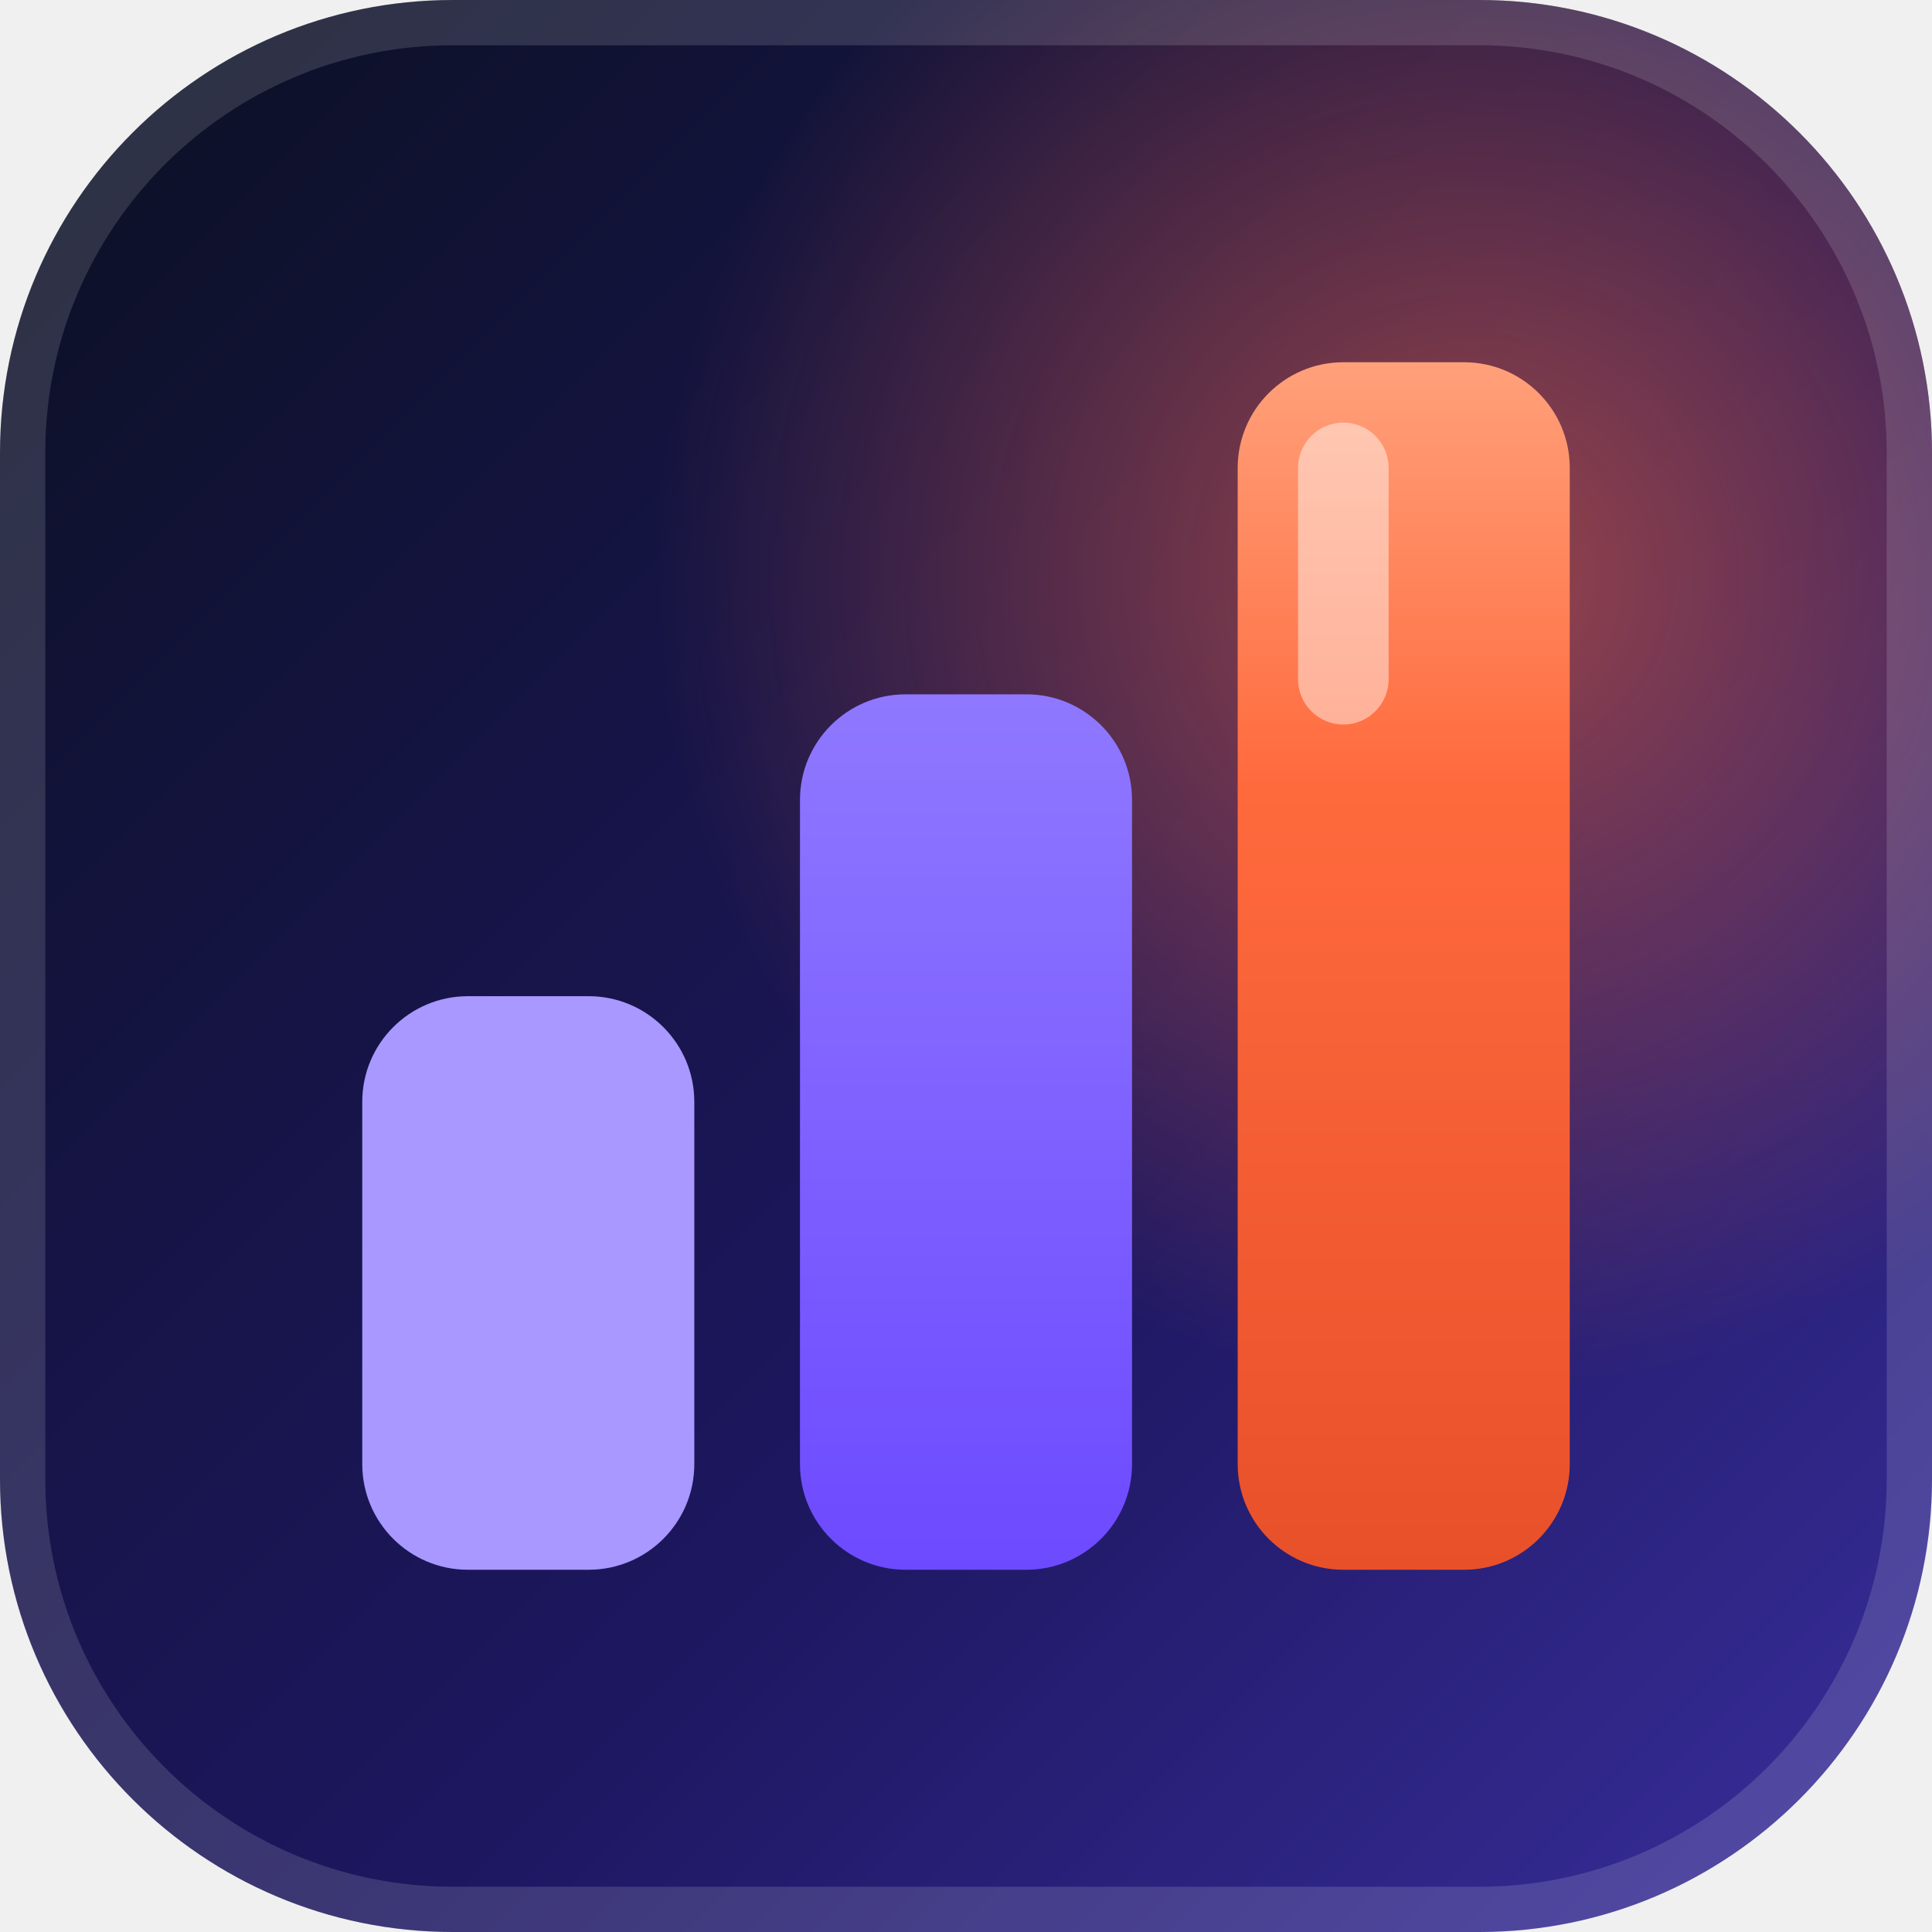
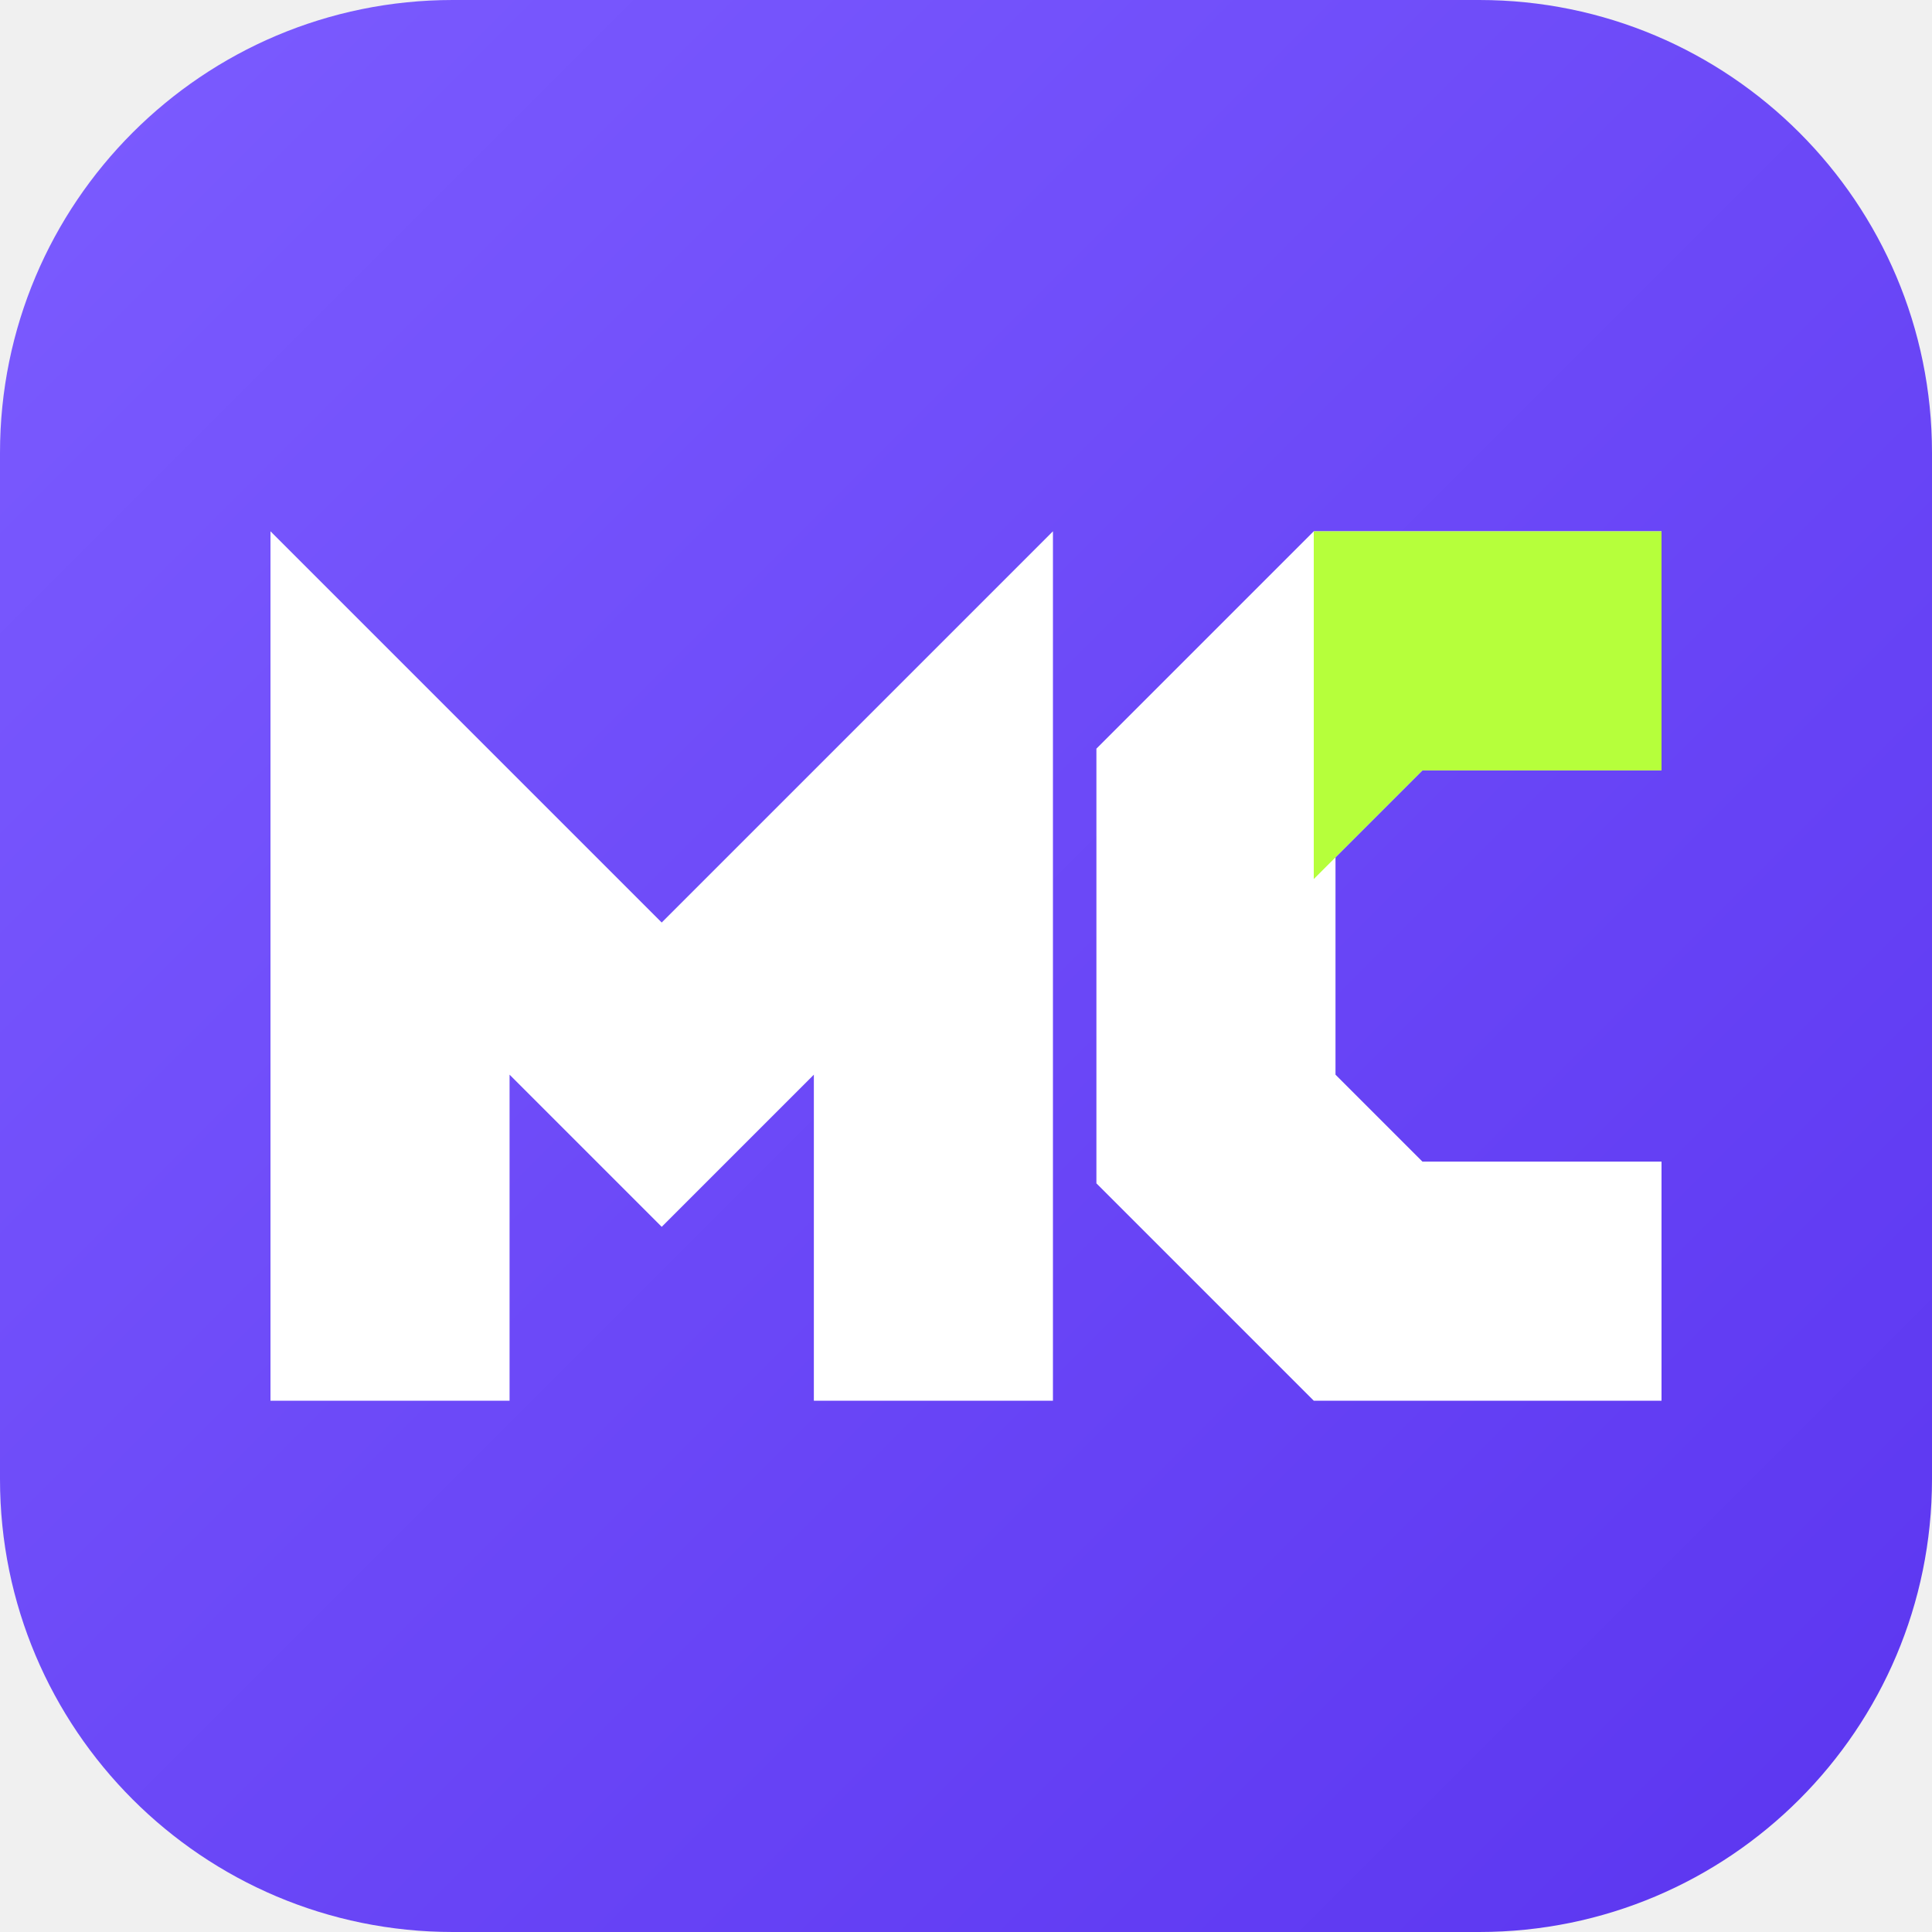
<svg xmlns="http://www.w3.org/2000/svg" viewBox="0 0 64 64">
  <defs>
-     <linearGradient id="noite" x1="0" y1="0" x2="1" y2="1">
-       <stop offset="0" stop-color="#0B1020" />
-       <stop offset=".6" stop-color="#1D1760" />
-       <stop offset="1" stop-color="#3A2F9E" />
-     </linearGradient>
-     <radialGradient id="sinal" cx=".76" cy=".3" r=".42">
-       <stop offset="0" stop-color="#FF6A3D" stop-opacity=".55" />
-       <stop offset="1" stop-color="#FF6A3D" stop-opacity="0" />
-     </radialGradient>
-     <linearGradient id="b2" x1="0" y1="0" x2="0" y2="1">
-       <stop offset="0" stop-color="#8F78FF" />
-       <stop offset="1" stop-color="#6D4AFF" />
-     </linearGradient>
-     <linearGradient id="b3" x1="0" y1="0" x2="0" y2="1">
-       <stop offset="0" stop-color="#FFA07A" />
-       <stop offset=".35" stop-color="#FF6A3D" />
-       <stop offset="1" stop-color="#E8502A" />
+     <linearGradient id="t" x1="0" y1="0" x2="1" y2="1">
+       <stop offset="0" stop-color="#7C5CFF" />
+       <stop offset="1" stop-color="#5B35F0" />
    </linearGradient>
  </defs>
-   <rect width="64" height="64" rx="15" fill="url(#noite)" />
-   <rect width="64" height="64" rx="15" fill="url(#sinal)" />
-   <rect x=".75" y=".75" width="62.5" height="62.5" rx="14.25" fill="none" stroke="#fff" stroke-opacity=".14" stroke-width="1.5" />
-   <rect x="12" y="33" width="11" height="19" rx="3.5" fill="#A898FF" />
-   <rect x="26.5" y="23" width="11" height="29" rx="3.5" fill="url(#b2)" />
-   <rect x="41" y="12" width="11" height="40" rx="3.5" fill="url(#b3)" />
-   <rect x="43" y="14" width="3" height="10" rx="1.5" fill="#fff" fill-opacity=".45" />
+   <rect width="64" height="64" rx="15" fill="url(#t)" />
+   <g transform="translate(4.64 3.2) scale(.72)">
+     <path fill="#fff" d="M6 60V20L24 38 42 20V60H31V45L24 52 17 45V60Z" />
+     <path fill="#fff" d="M70 20H54L44 30V50L54 60H70V49H59L55 45V35L59 31H70Z" />
+     <path fill="#B6FF3B" d="M54 20H70V31H59L54 36Z" />
+   </g>
</svg>
